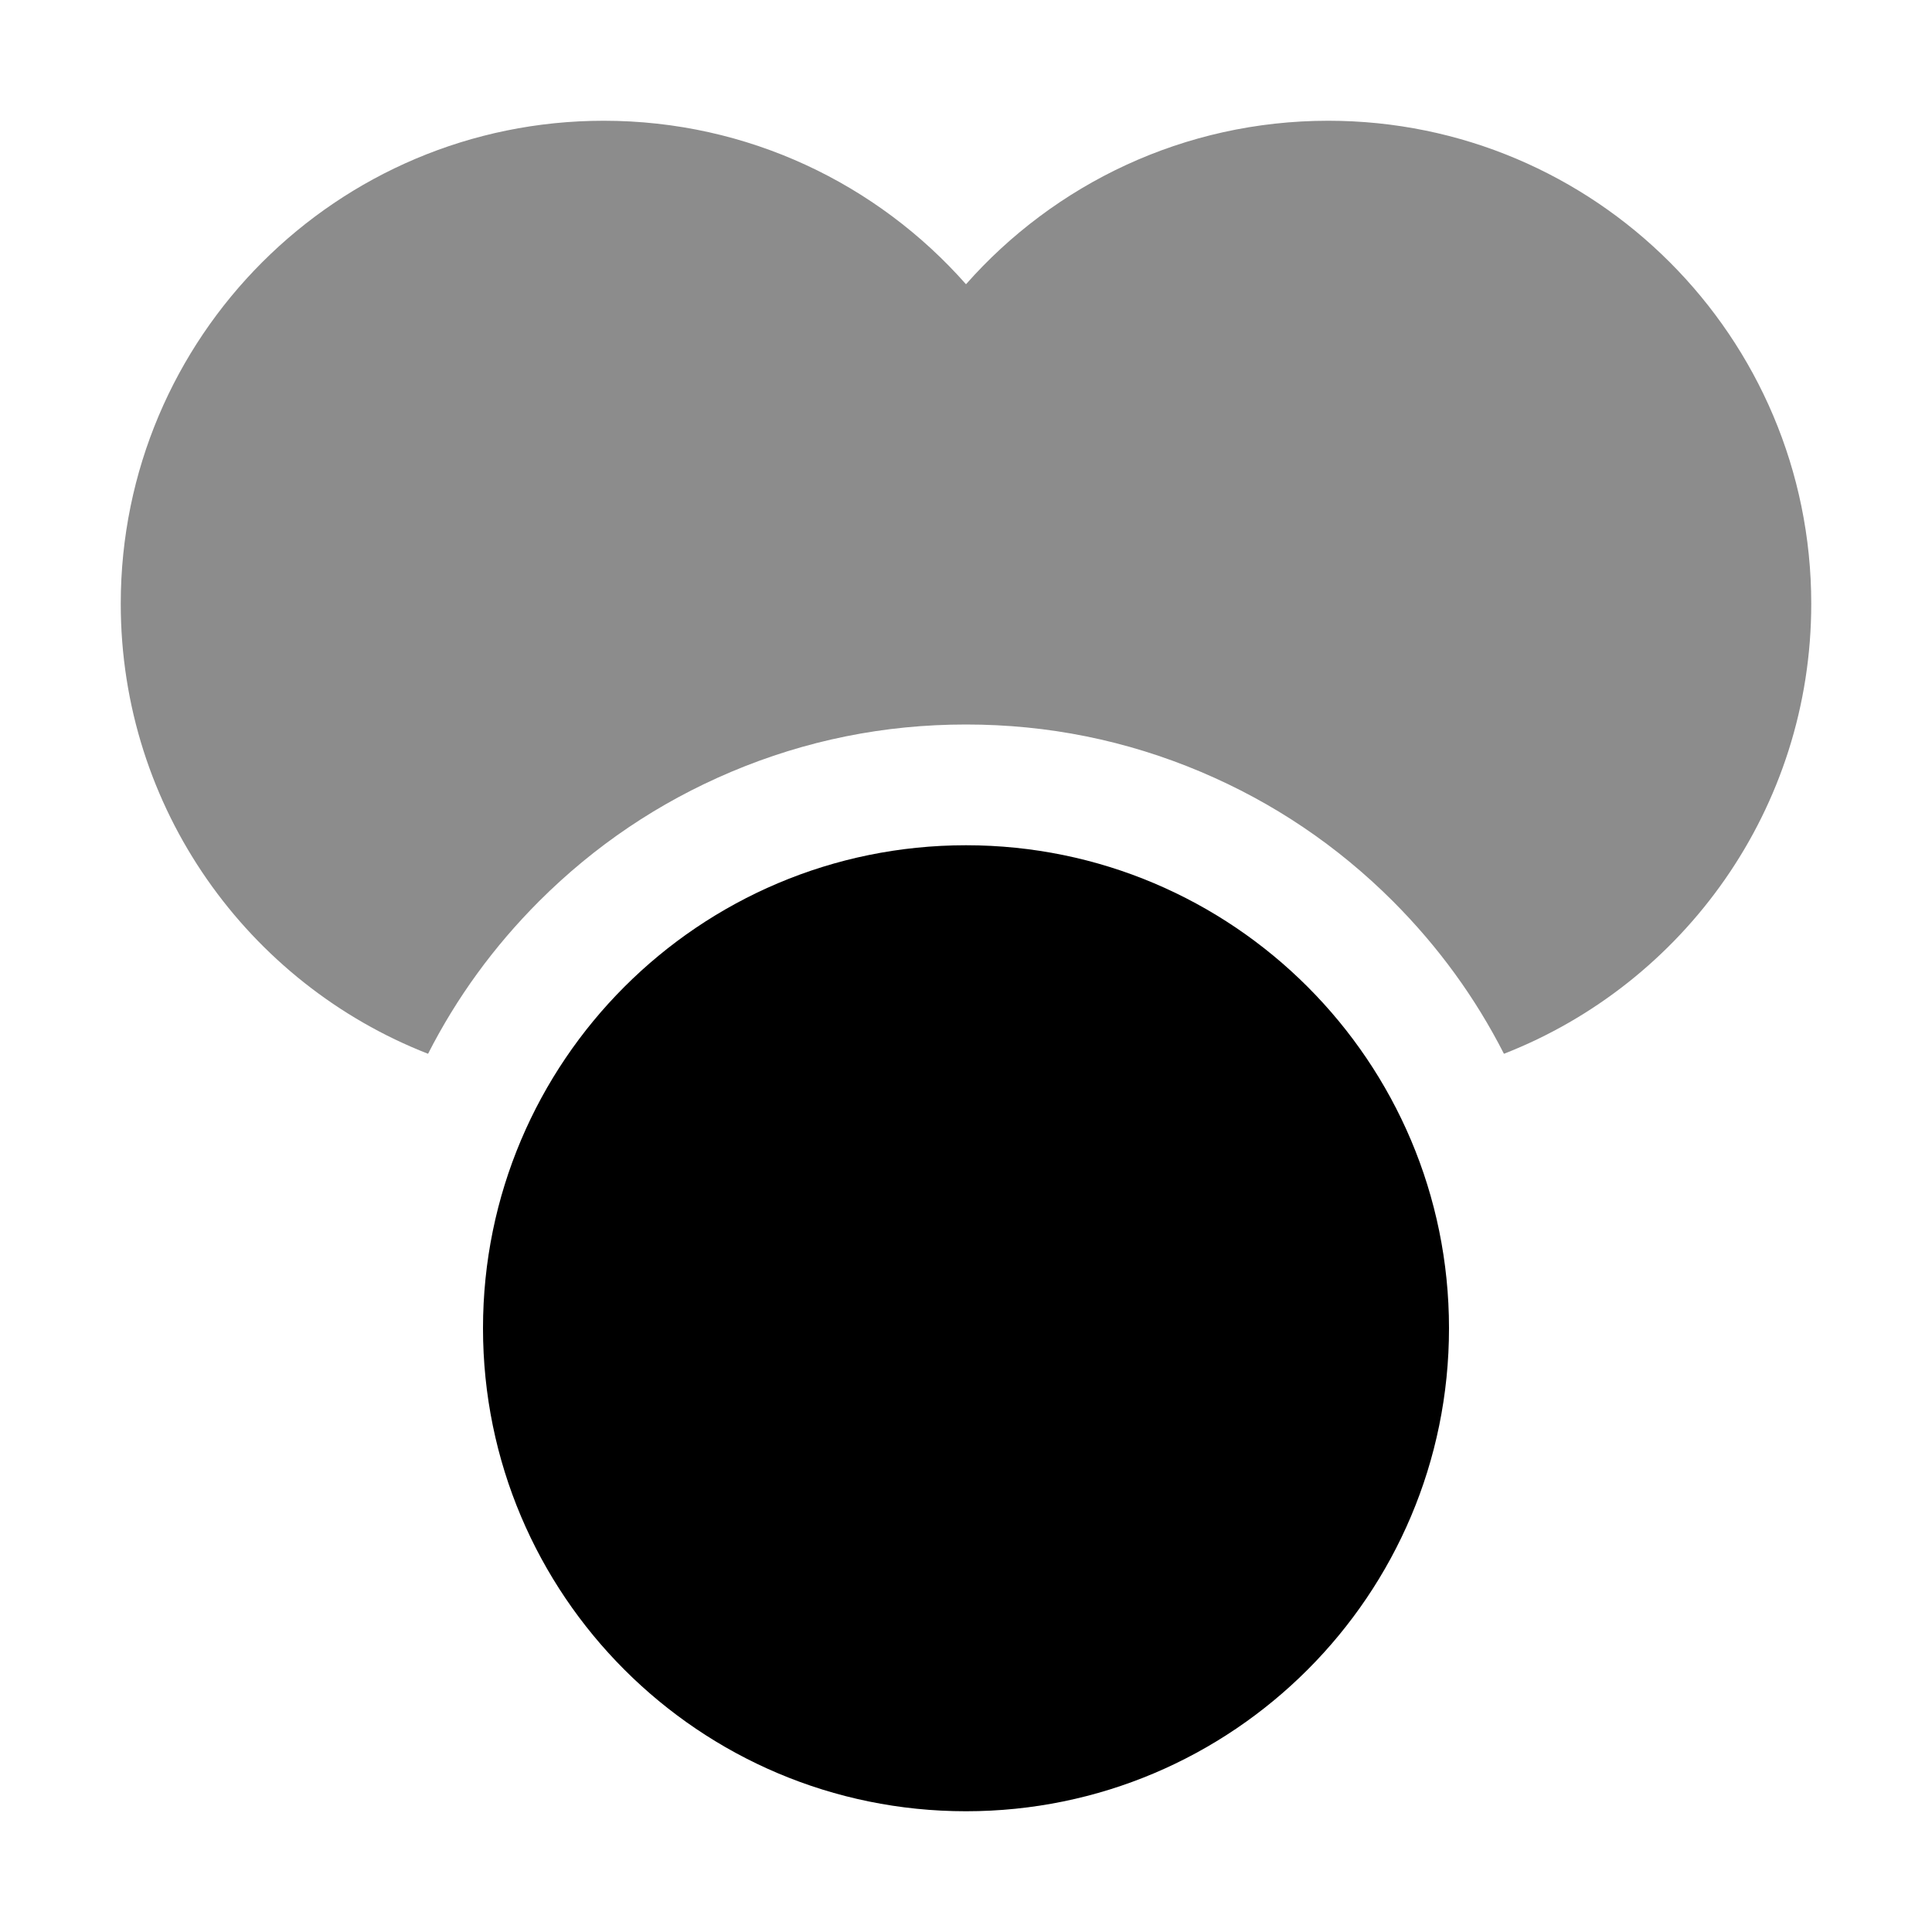
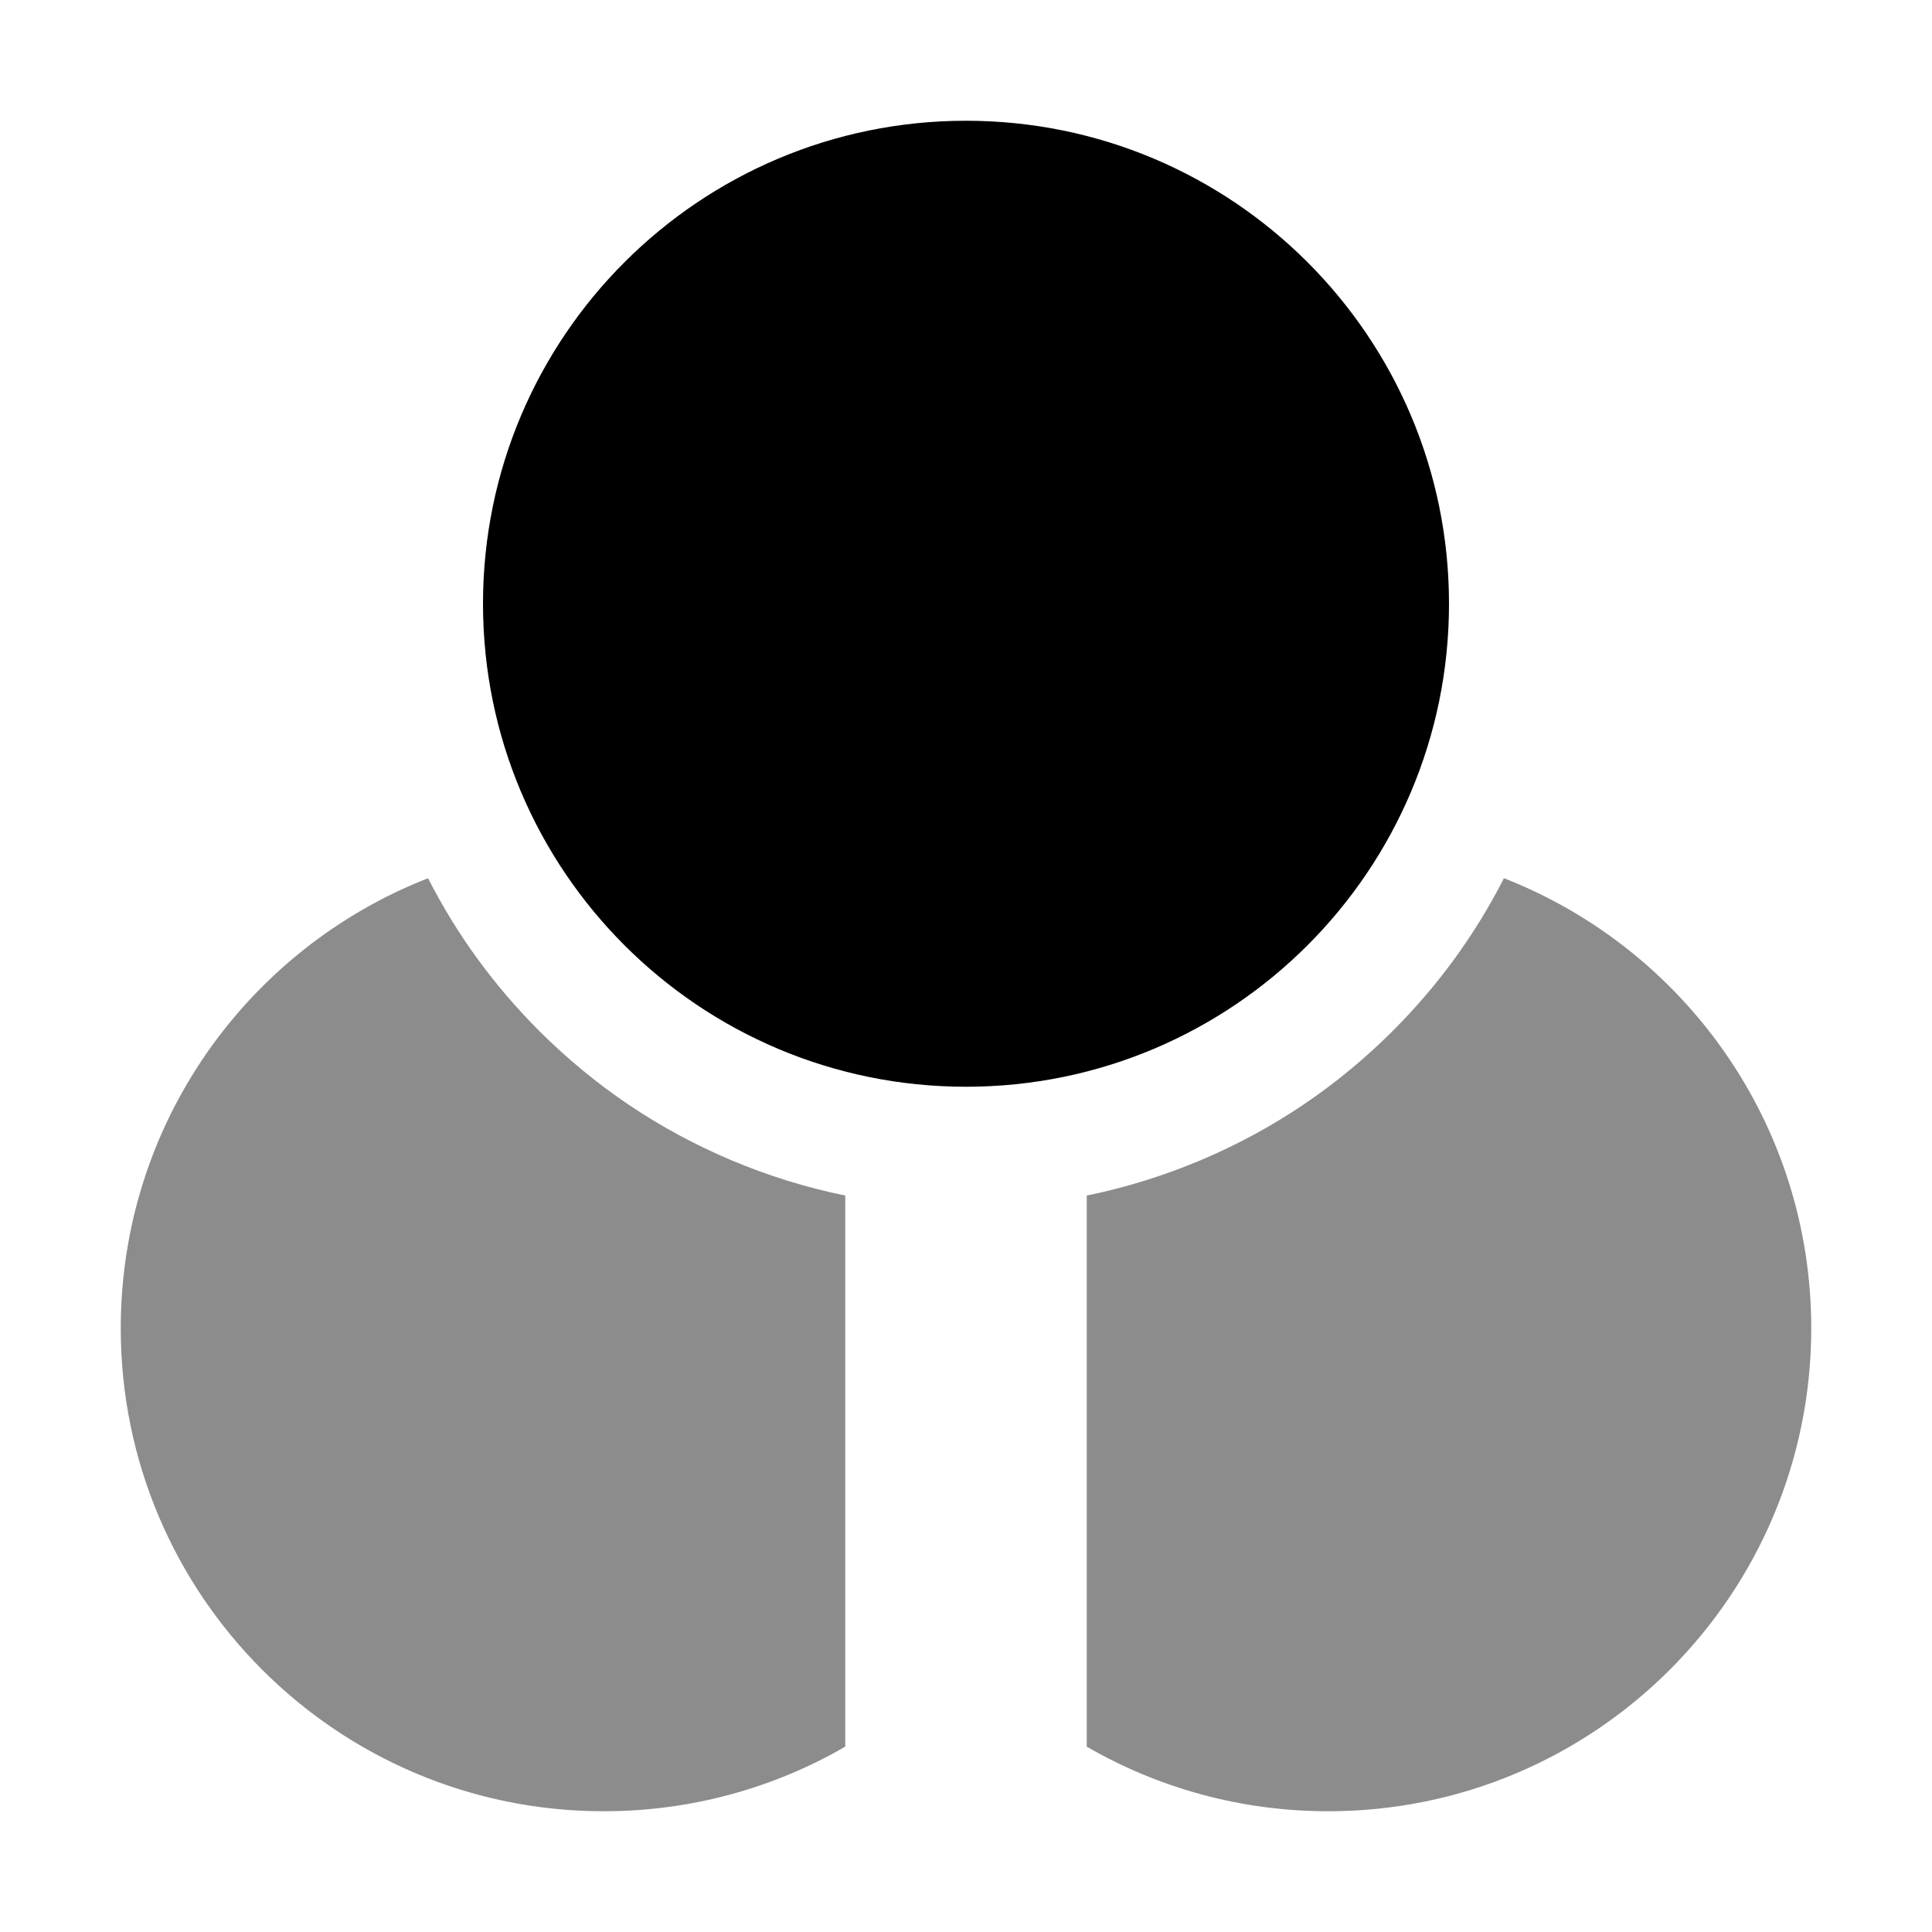
<svg xmlns="http://www.w3.org/2000/svg" viewBox="0 0 16 16" fill="currentColor">
-   <path id="secondary" fill-rule="evenodd" opacity="0.45" d="M3.545 8.727Q3.901 8.028 4.464 7.464Q5.156 6.773 6.053 6.393Q6.983 6 8 6Q9.017 6 9.947 6.393Q10.844 6.773 11.536 7.464Q12.099 8.028 12.455 8.727C13.945 8.145 15 6.696 15 5C15 2.791 13.209 1 11 1C9.805 1 8.733 1.524 8 2.354C7.267 1.524 6.195 1 5 1C2.791 1 1 2.791 1 5C1 6.696 2.055 8.145 3.545 8.727Z" />
-   <path id="primary" fill-rule="evenodd" d="M12 11C12 13.209 10.209 15 8 15C5.791 15 4 13.209 4 11C4 8.791 5.791 7 8 7C10.209 7 12 8.791 12 11Z" />
+   <path id="secondary" fill-rule="evenodd" opacity="0.45" d="M4.464 8.536Q3.901 7.972 3.545 7.273C2.055 7.855 1 9.304 1 11C1 13.209 2.791 15 5 15C5.729 15 6.412 14.805 7 14.465L7 9.901Q6.516 9.802 6.053 9.607Q5.156 9.227 4.464 8.536ZM9 9.901L9 14.465C9.588 14.805 10.271 15 11 15C13.209 15 15 13.209 15 11C15 9.304 13.945 7.855 12.455 7.273Q12.099 7.972 11.536 8.536Q10.844 9.227 9.947 9.607Q9.484 9.802 9 9.901Z" />
+   <path id="primary" fill-rule="evenodd" d="M12 5C12 7.209 10.209 9 8 9C5.791 9 4 7.209 4 5C4 2.791 5.791 1 8 1C10.209 1 12 2.791 12 5Z" />
</svg>
